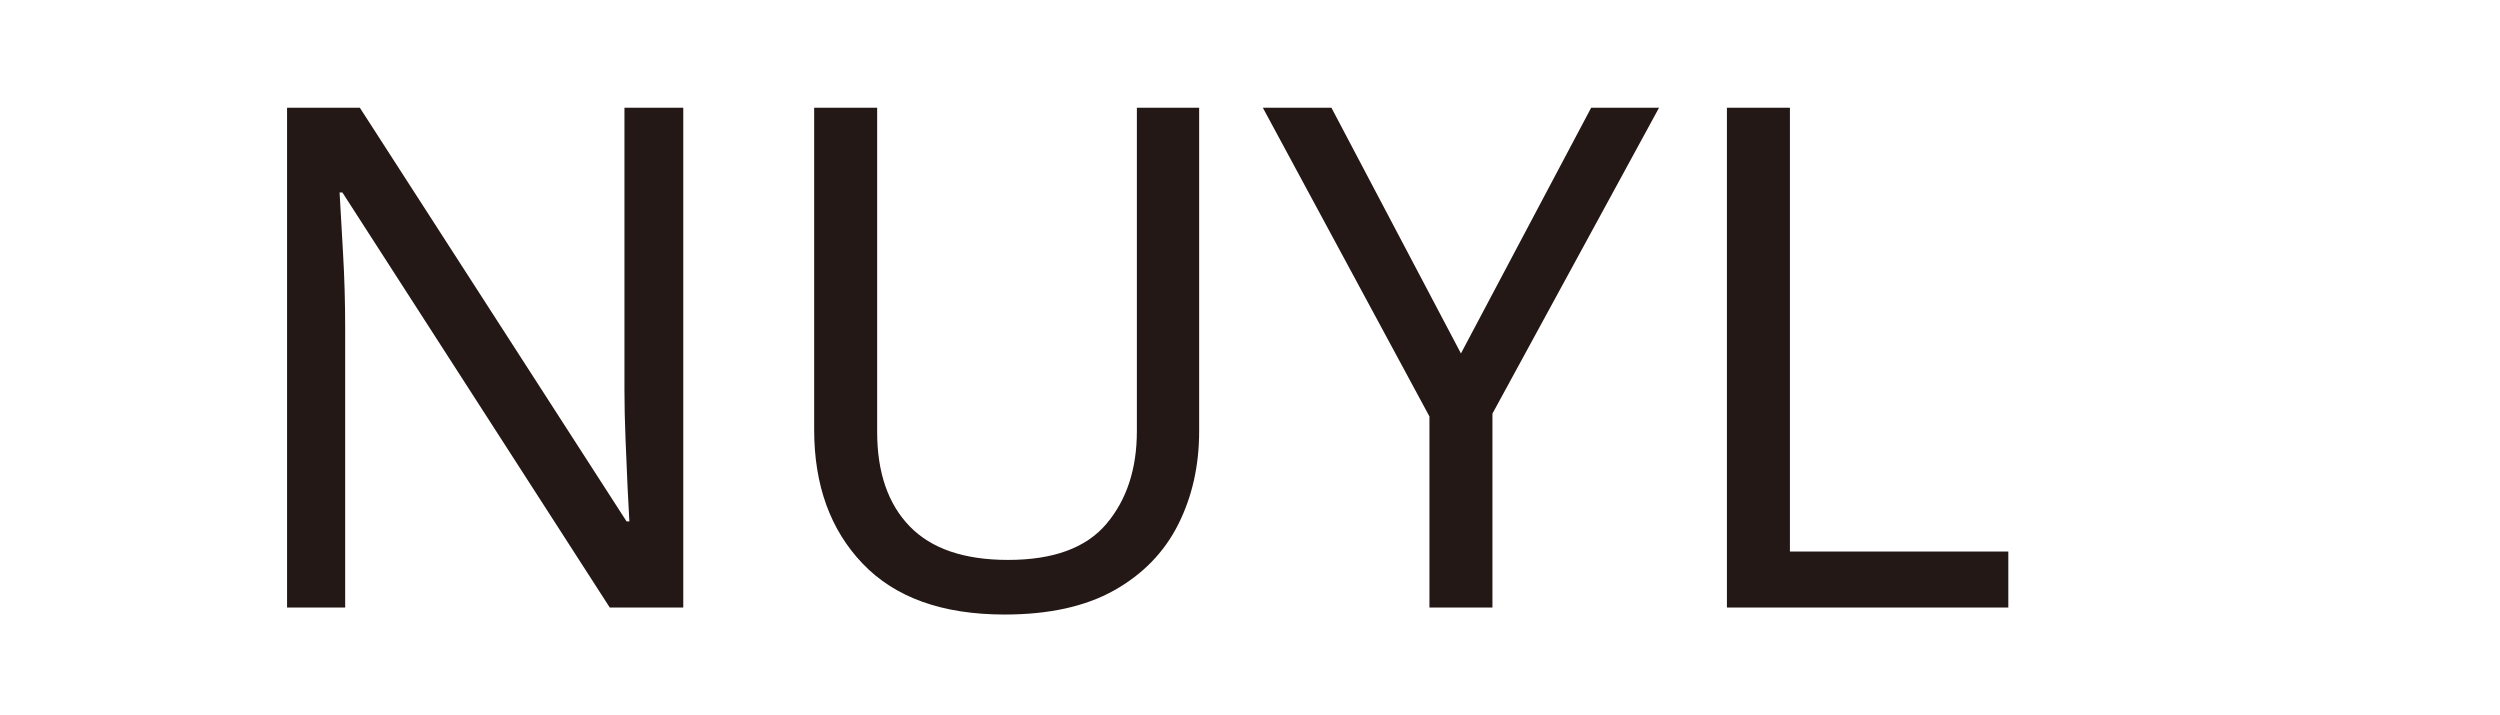
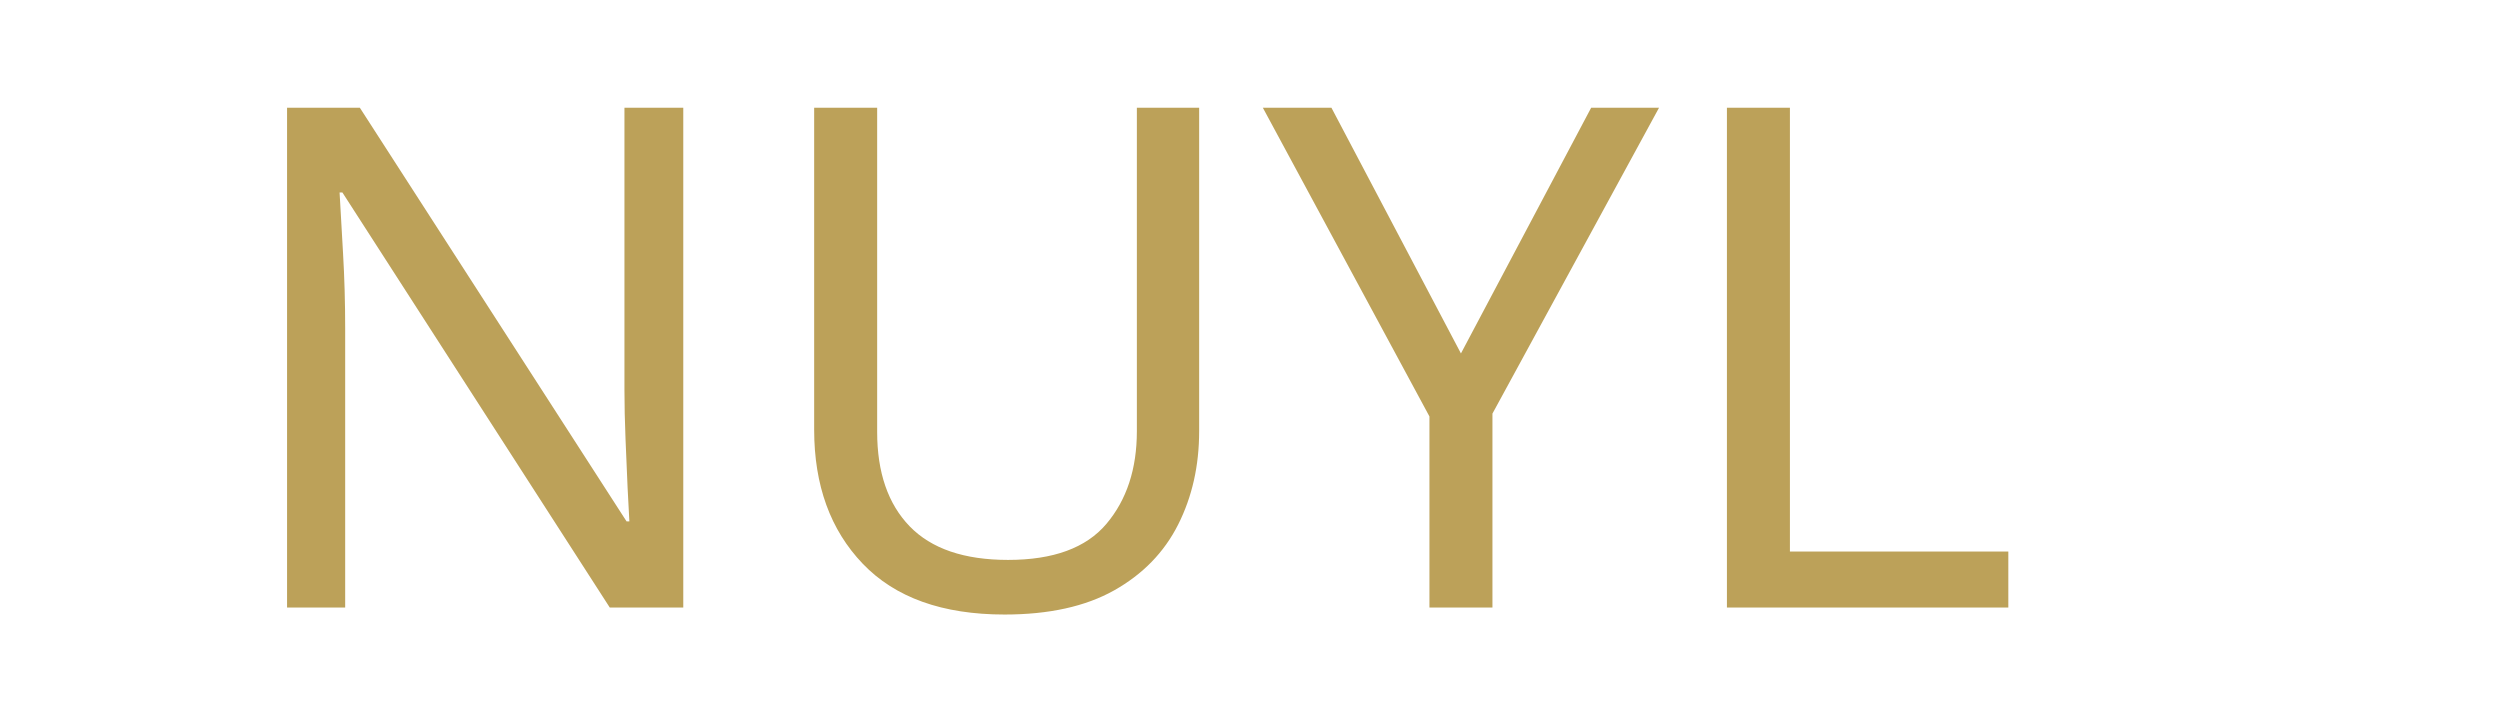
<svg xmlns="http://www.w3.org/2000/svg" version="1.1" id="レイヤー_1" x="0px" y="0px" viewBox="0 0 992.1 283.5" style="enable-background:new 0 0 992.1 283.5;" xml:space="preserve">
  <style type="text/css">
- 	.st0{fill:#231815;}
+ 	.st0{fill:#BCA159;}
	.st1{font-family:'Rockwell-Bold';}
	.st2{font-size:277.78px;}
</style>
-   <text transform="matrix(1 0 0 1 86.979 241.0892)" class="st0 st1 st2">NUYL</text>
+   <text transform="matrix(1 0 0 1 86.979 241.0891)" class="st0 st1 st2">NUYL</text>
</svg>
